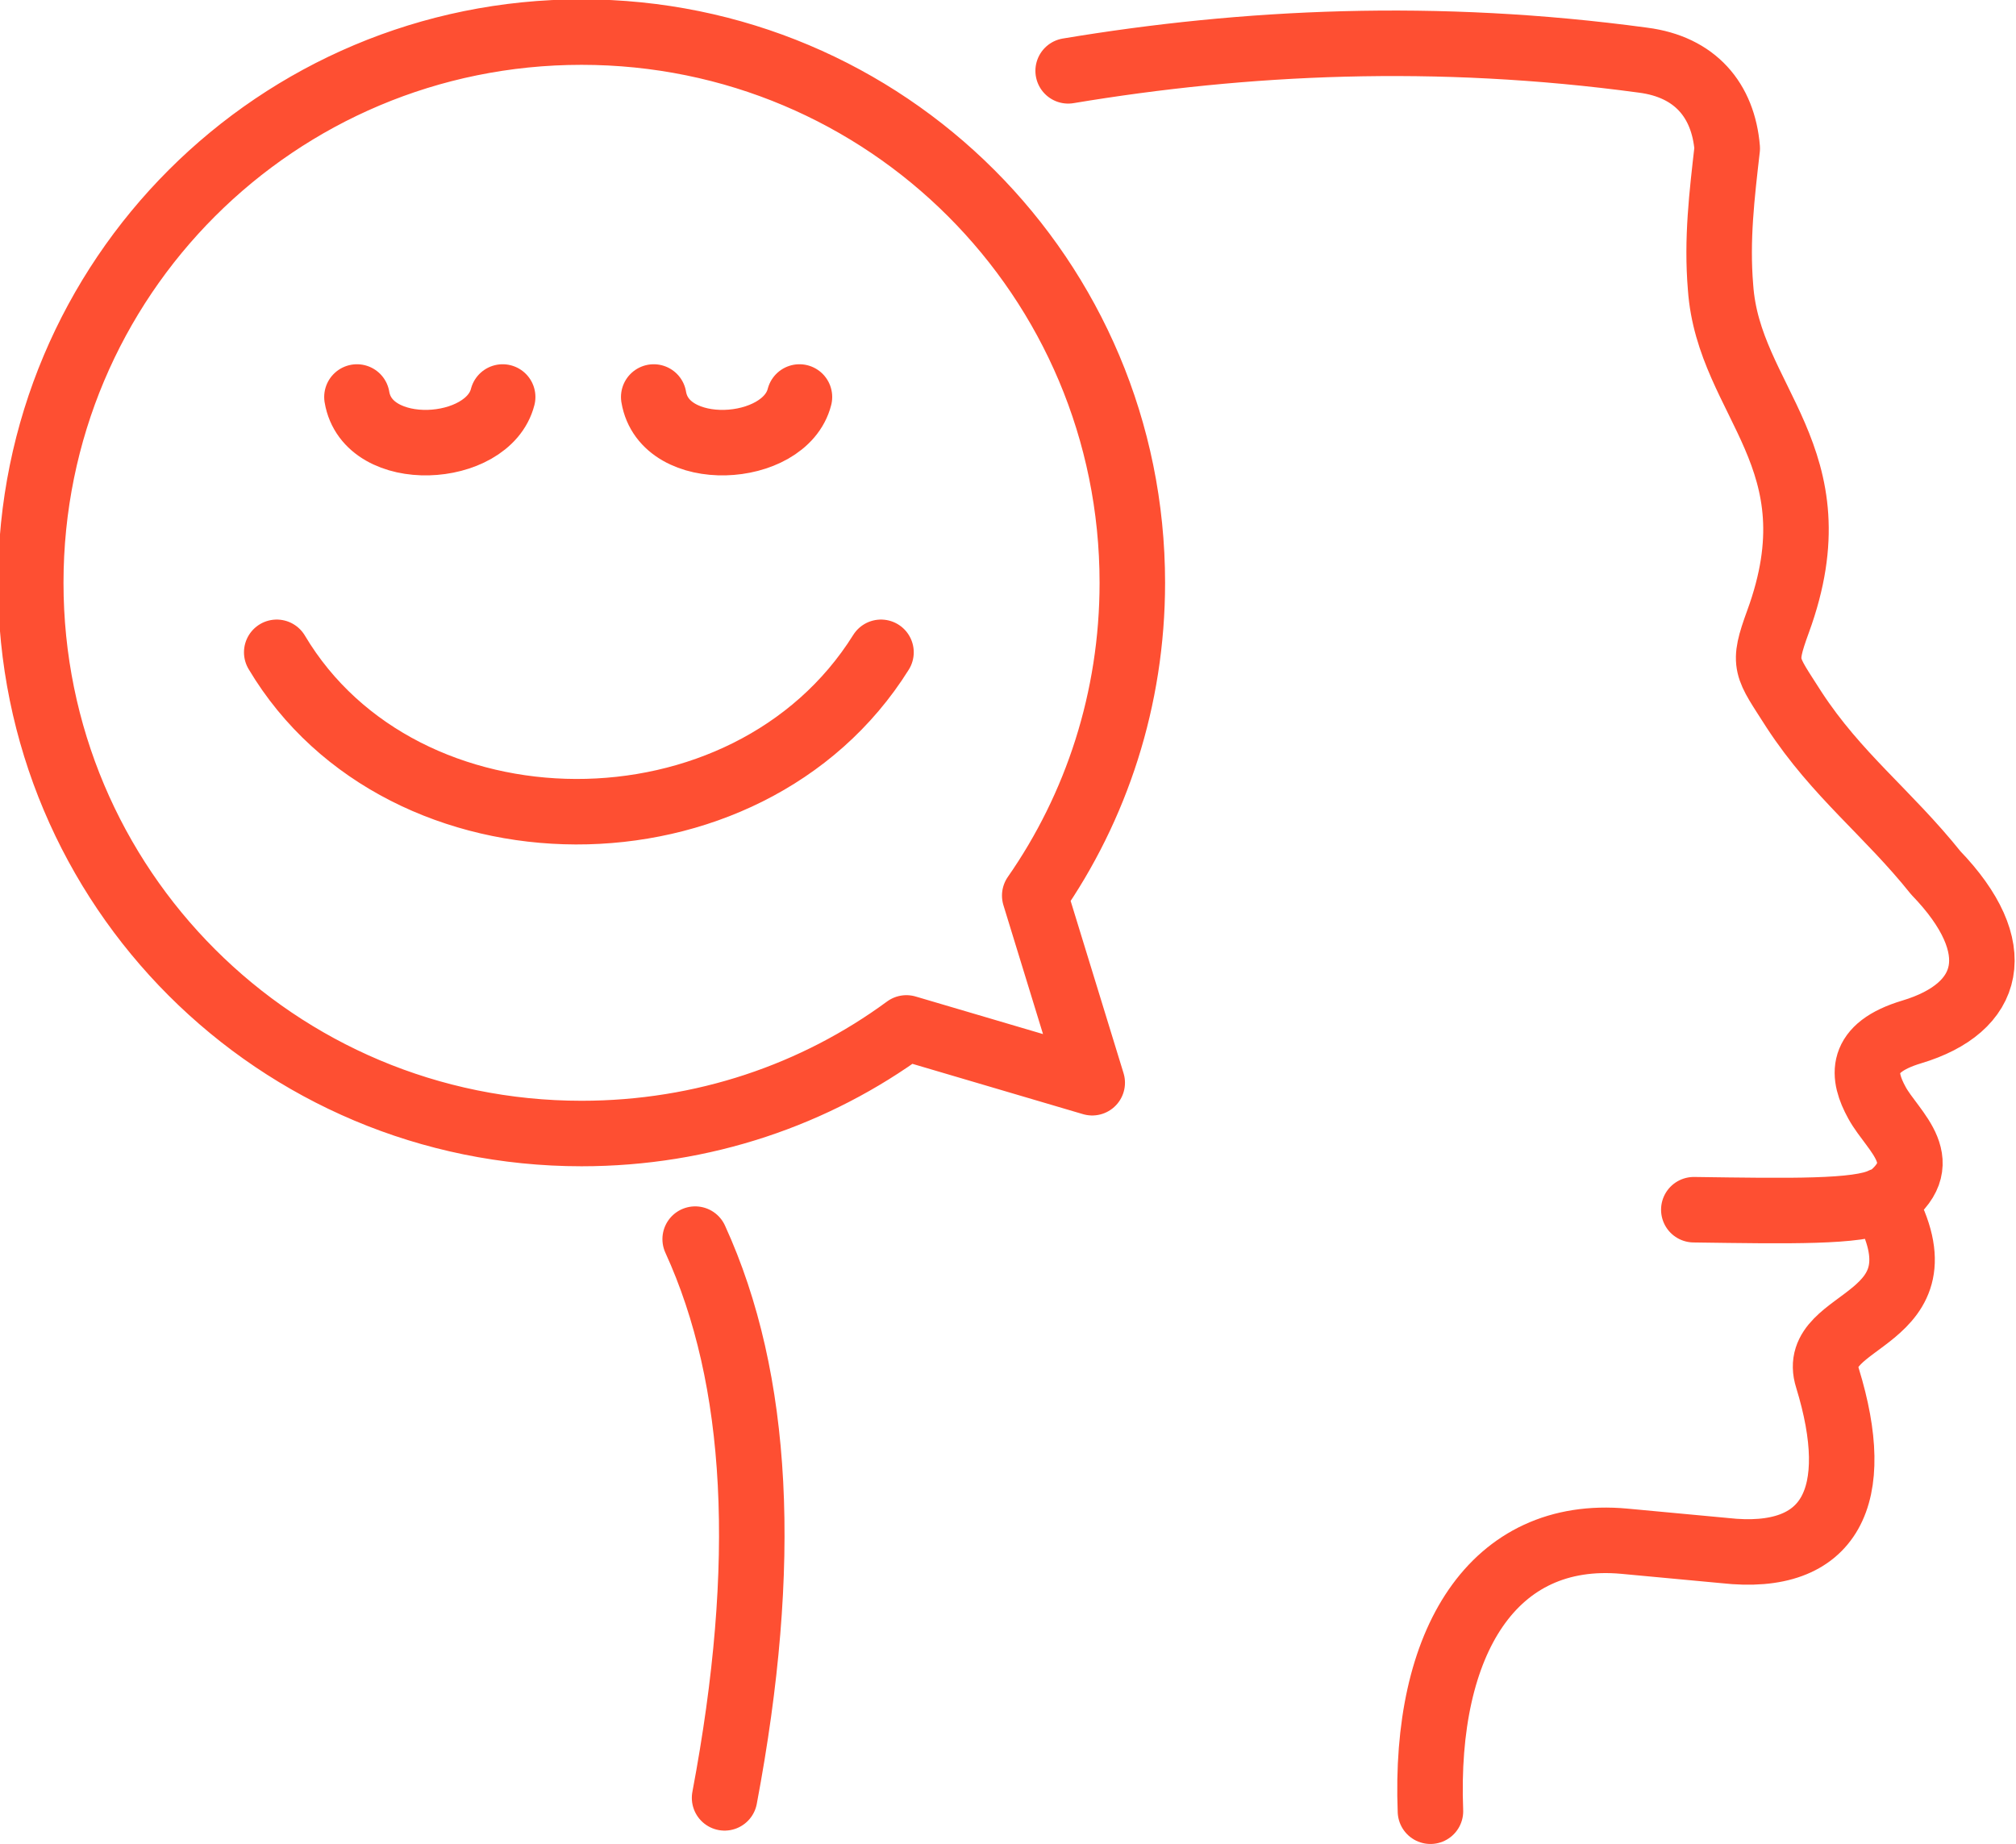
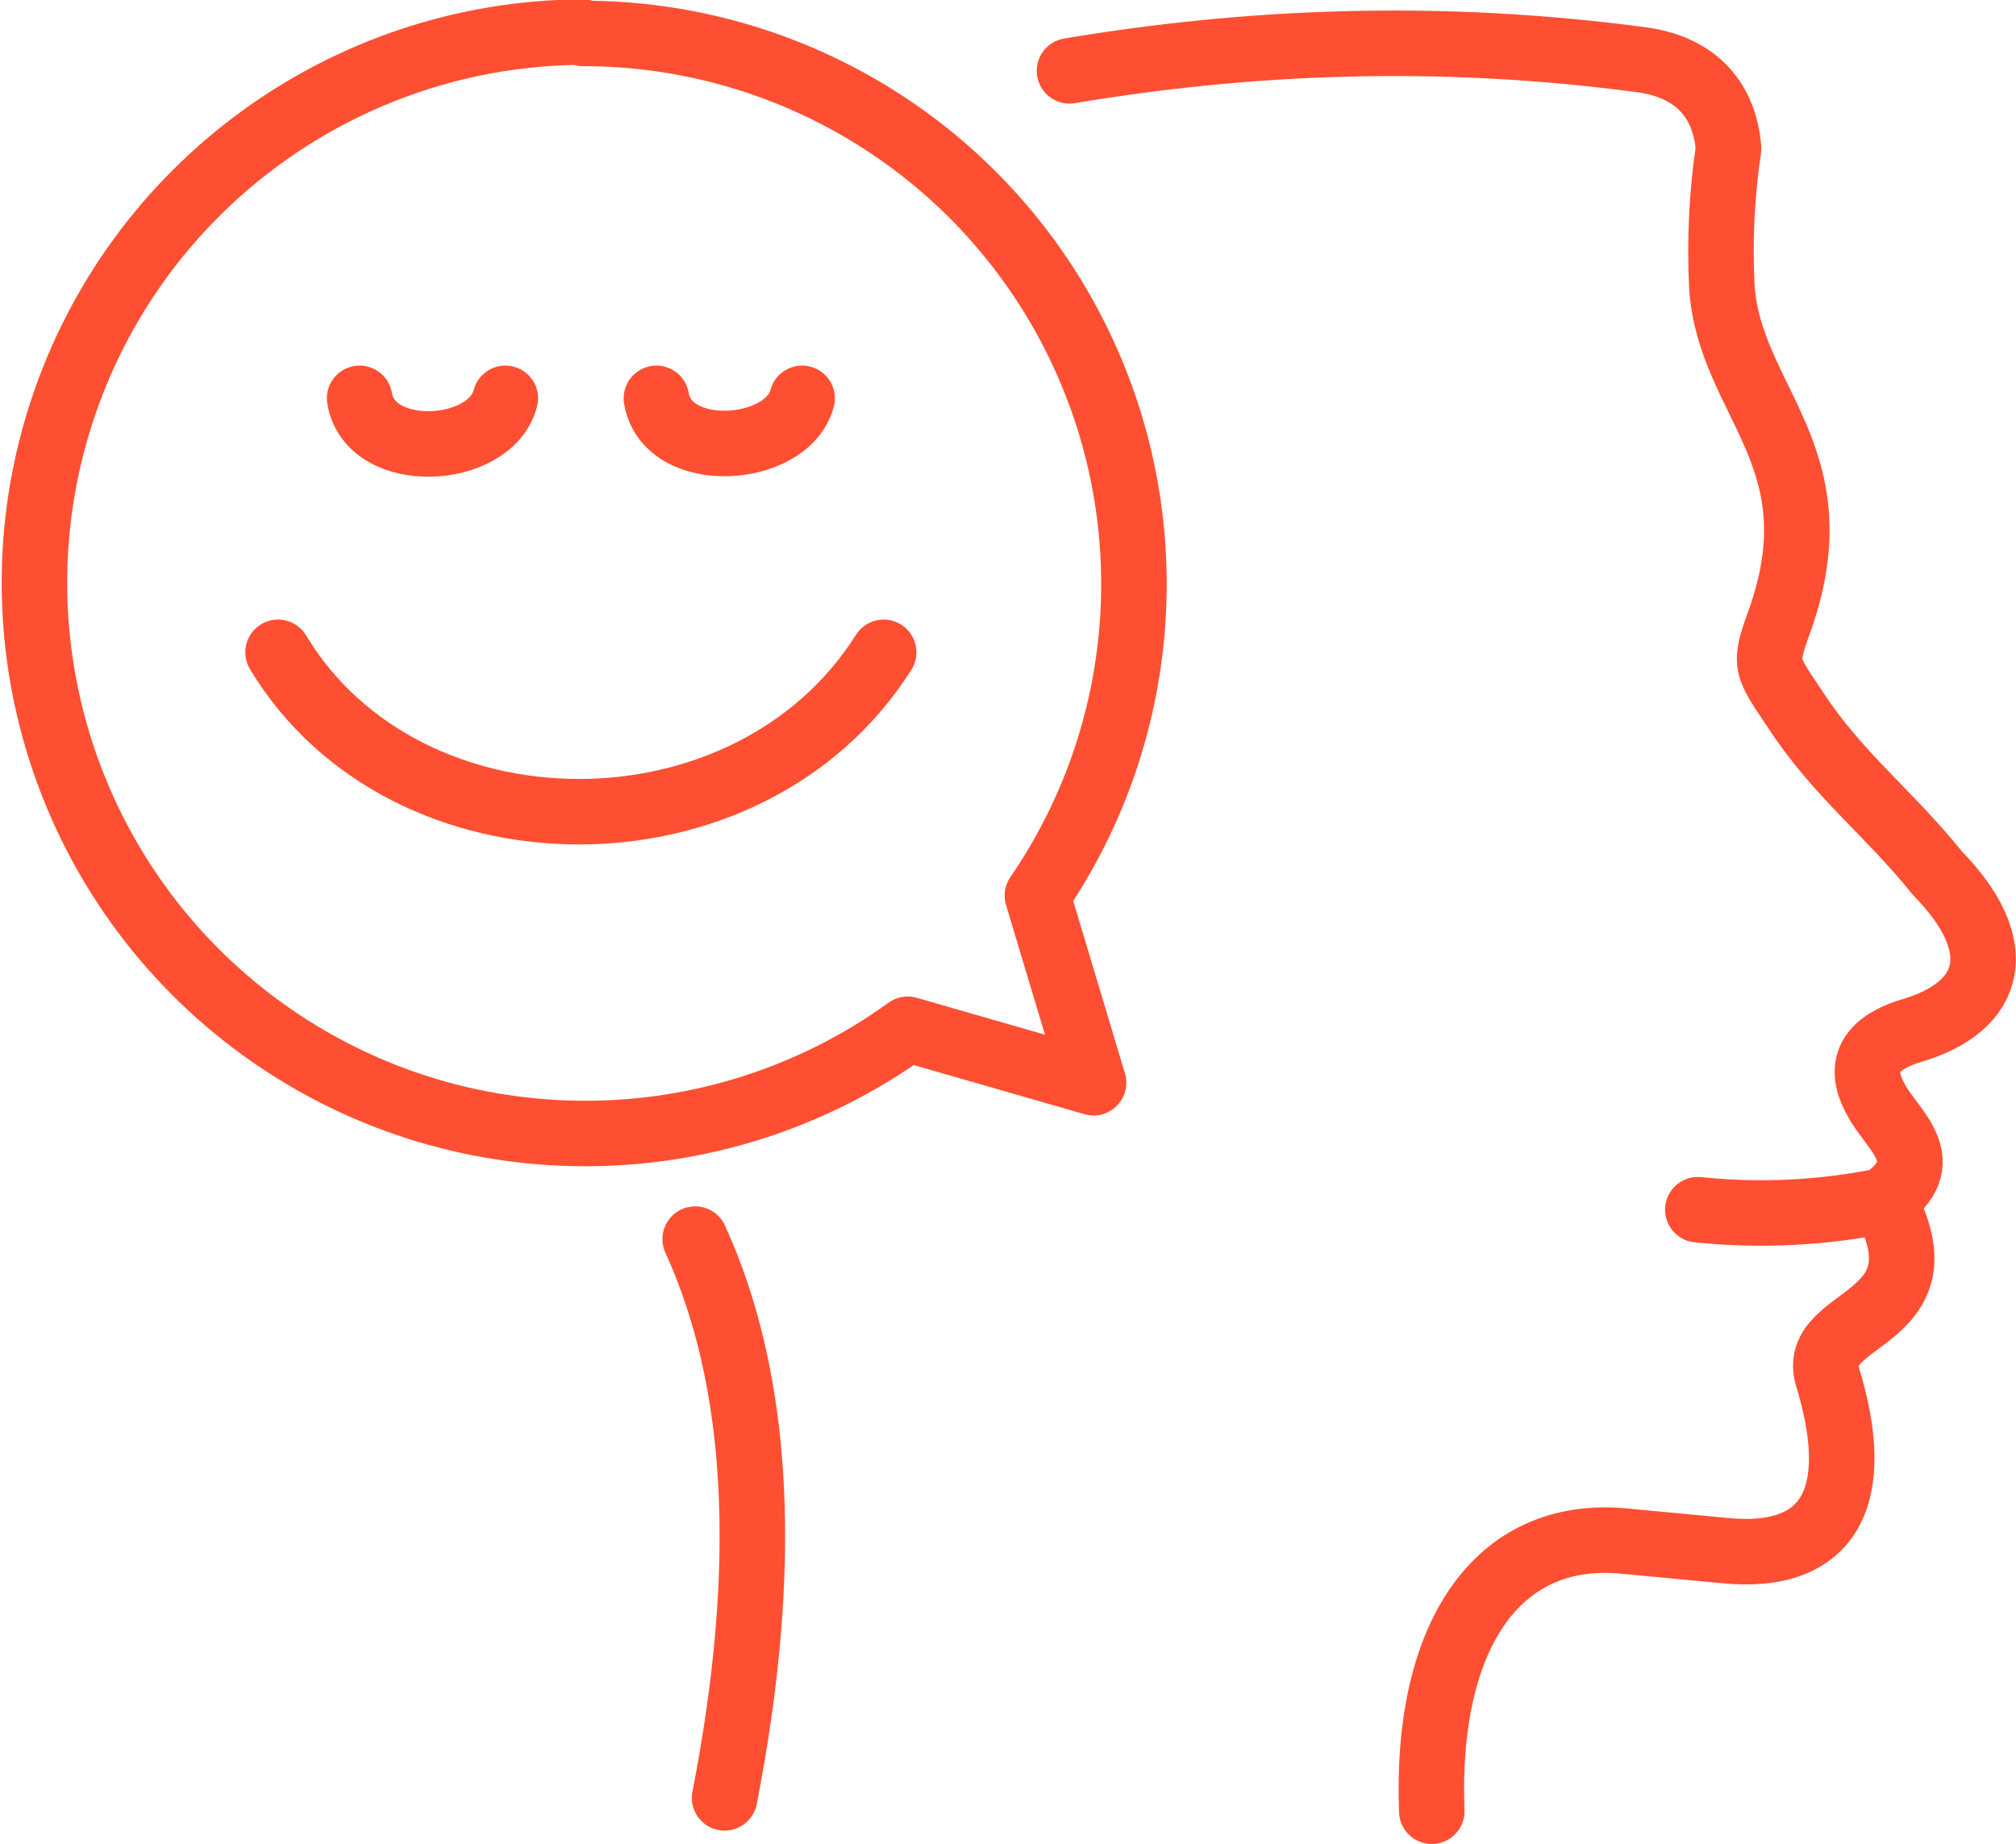
- <svg xmlns="http://www.w3.org/2000/svg" xml:space="preserve" width="100%" height="100%" version="1.1" style="shape-rendering:geometricPrecision; text-rendering:geometricPrecision; image-rendering:optimizeQuality; fill-rule:evenodd; clip-rule:evenodd" viewBox="0 0 1.508 1.379">
-   <defs>
-     <style type="text/css">
-    
-     .str0 {stroke:#FE4F32;stroke-width:0.049;stroke-linecap:round;stroke-linejoin:round;stroke-miterlimit:22.926}
-     .fil0 {fill:none}
-    
-   </style>
-   </defs>
-   <g id="Camada_x0020_1">
-     <path class="fil0 str0" d="M0.799 0.053c0.132,-0.022 0.275,-0.029 0.43,-0.008 0.039,0.005 0.06,0.03 0.063,0.066 -0.004,0.035 -0.008,0.068 -0.005,0.104 0.006,0.086 0.088,0.127 0.043,0.25 -0.012,0.033 -0.009,0.033 0.012,0.066 0.032,0.049 0.07,0.077 0.106,0.122 0.054,0.056 0.042,0.101 -0.018,0.119 -0.04,0.012 -0.037,0.033 -0.026,0.053 0.012,0.022 0.046,0.045 0.005,0.074 0.051,0.092 -0.057,0.085 -0.042,0.132 0.027,0.088 0.003,0.138 -0.077,0.129l-0.075 -0.007c-0.098,-0.009 -0.15,0.075 -0.145,0.202m0.338 -0.457c-0.018,0.009 -0.069,0.008 -0.141,0.007m-0.747 0.022c0.048,0.105 0.055,0.243 0.022,0.418m-0.107 -1.321c0.228,0 0.412,0.184 0.412,0.412 0,0.087 -0.027,0.168 -0.073,0.234l0.043 0.14 -0.139 -0.041c-0.068,0.05 -0.152,0.079 -0.243,0.079 -0.228,0 -0.412,-0.184 -0.412,-0.412 0,-0.228 0.184,-0.412 0.412,-0.412zm-0.228 0.464c0.094,0.158 0.352,0.16 0.452,0m-0.392 -0.191c0.008,0.048 0.098,0.043 0.109,0m0.113 0c0.008,0.048 0.098,0.043 0.109,0" />
-   </g>
+ <svg xmlns="http://www.w3.org/2000/svg" width="100%" height="100%" fill-rule="evenodd" clip-rule="evenodd" image-rendering="optimizeQuality" shape-rendering="geometricPrecision" text-rendering="geometricPrecision" version="1.1" viewBox="0 0 1.508 1.379" xml:space="preserve">
+   <path fill="none" stroke="#fe4f32" stroke-linecap="round" stroke-linejoin="round" stroke-miterlimit="22.926" stroke-width=".049" d="M.8.053c.131-.022.275-.029.43-.008.039.006.06.03.063.066a.524.524 0 0 0-.005.104c.006.086.087.127.043.25-.012.033-.01.033.012.066.032.049.07.077.106.122.054.055.042.1-.019.118-.04.012-.037.034-.026.053.012.022.046.045.005.074.05.092-.056.085-.042.132.027.088.003.138-.077.13l-.074-.007c-.098-.01-.15.074-.145.202M1.41.898a.459.459 0 0 1-.14.007M.52.927c.048.105.056.244.022.418M.436.025a.412.412 0 0 1 .34.645l.042.14L.679.77A.412.412 0 1 1 .436.024zM.208.488c.095.158.352.16.453 0M.269.298c.008.048.098.043.109 0m.113 0C.499.346.589.34.6.298" />
</svg>
